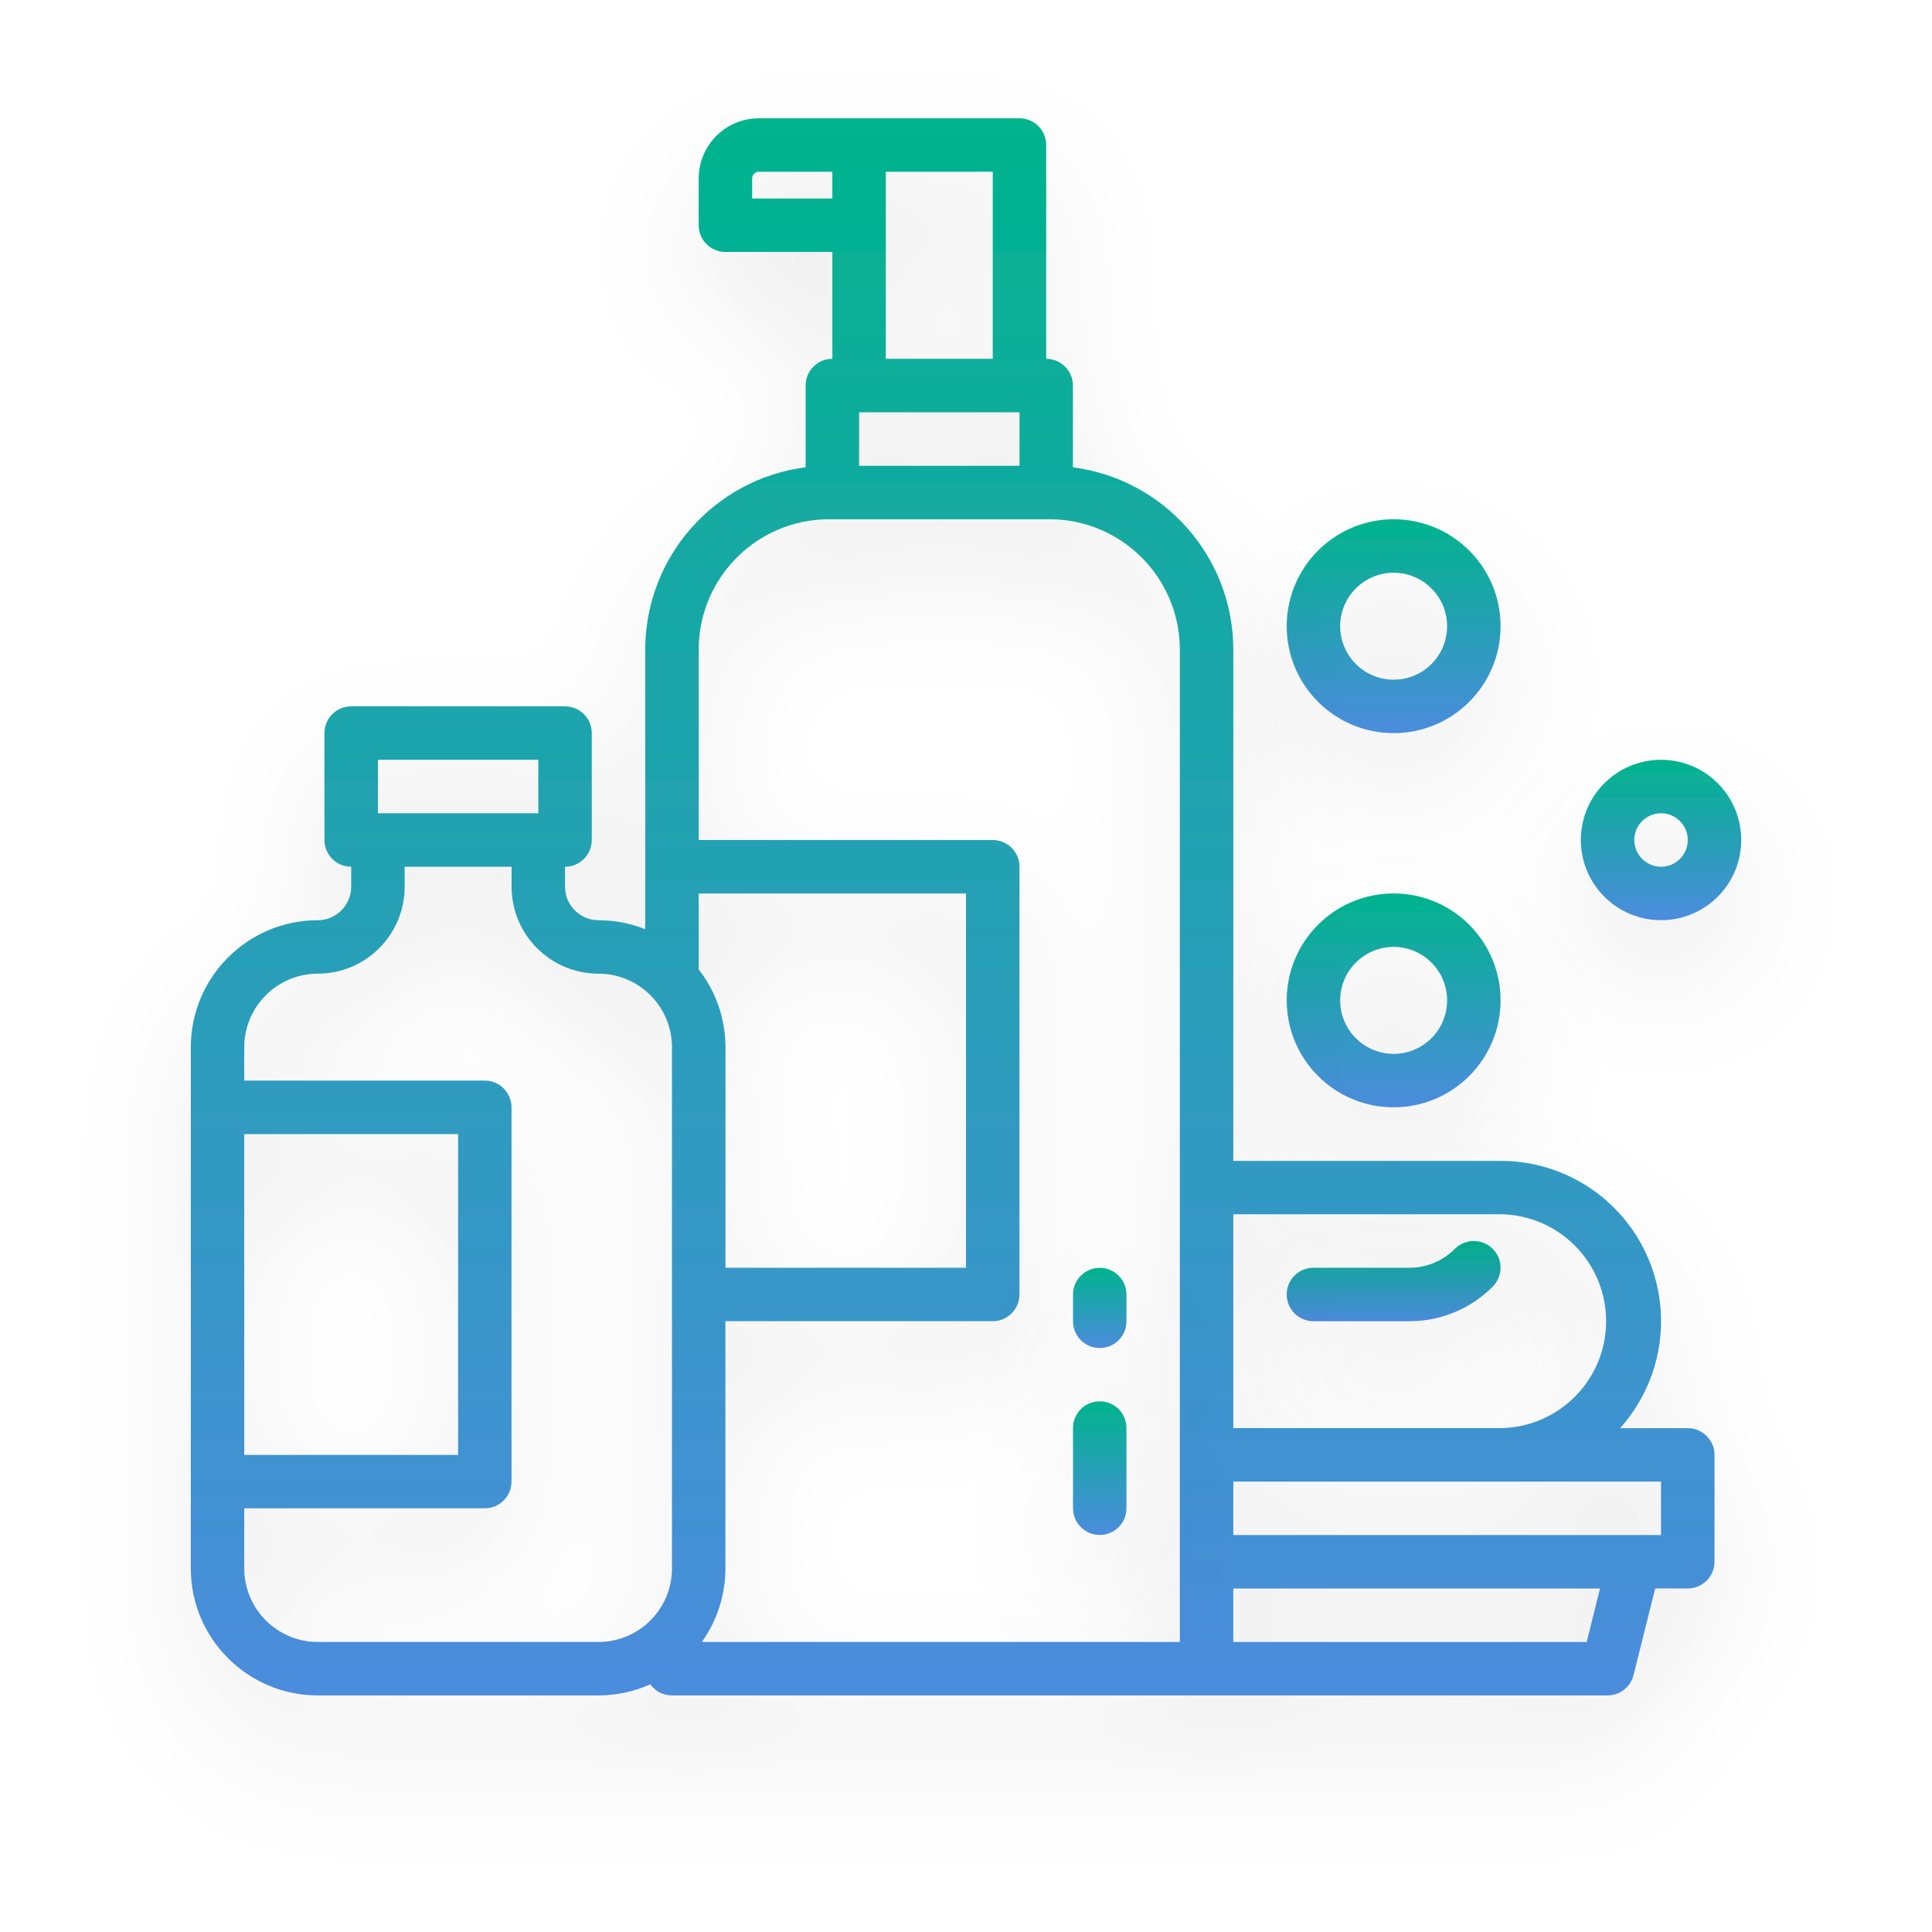
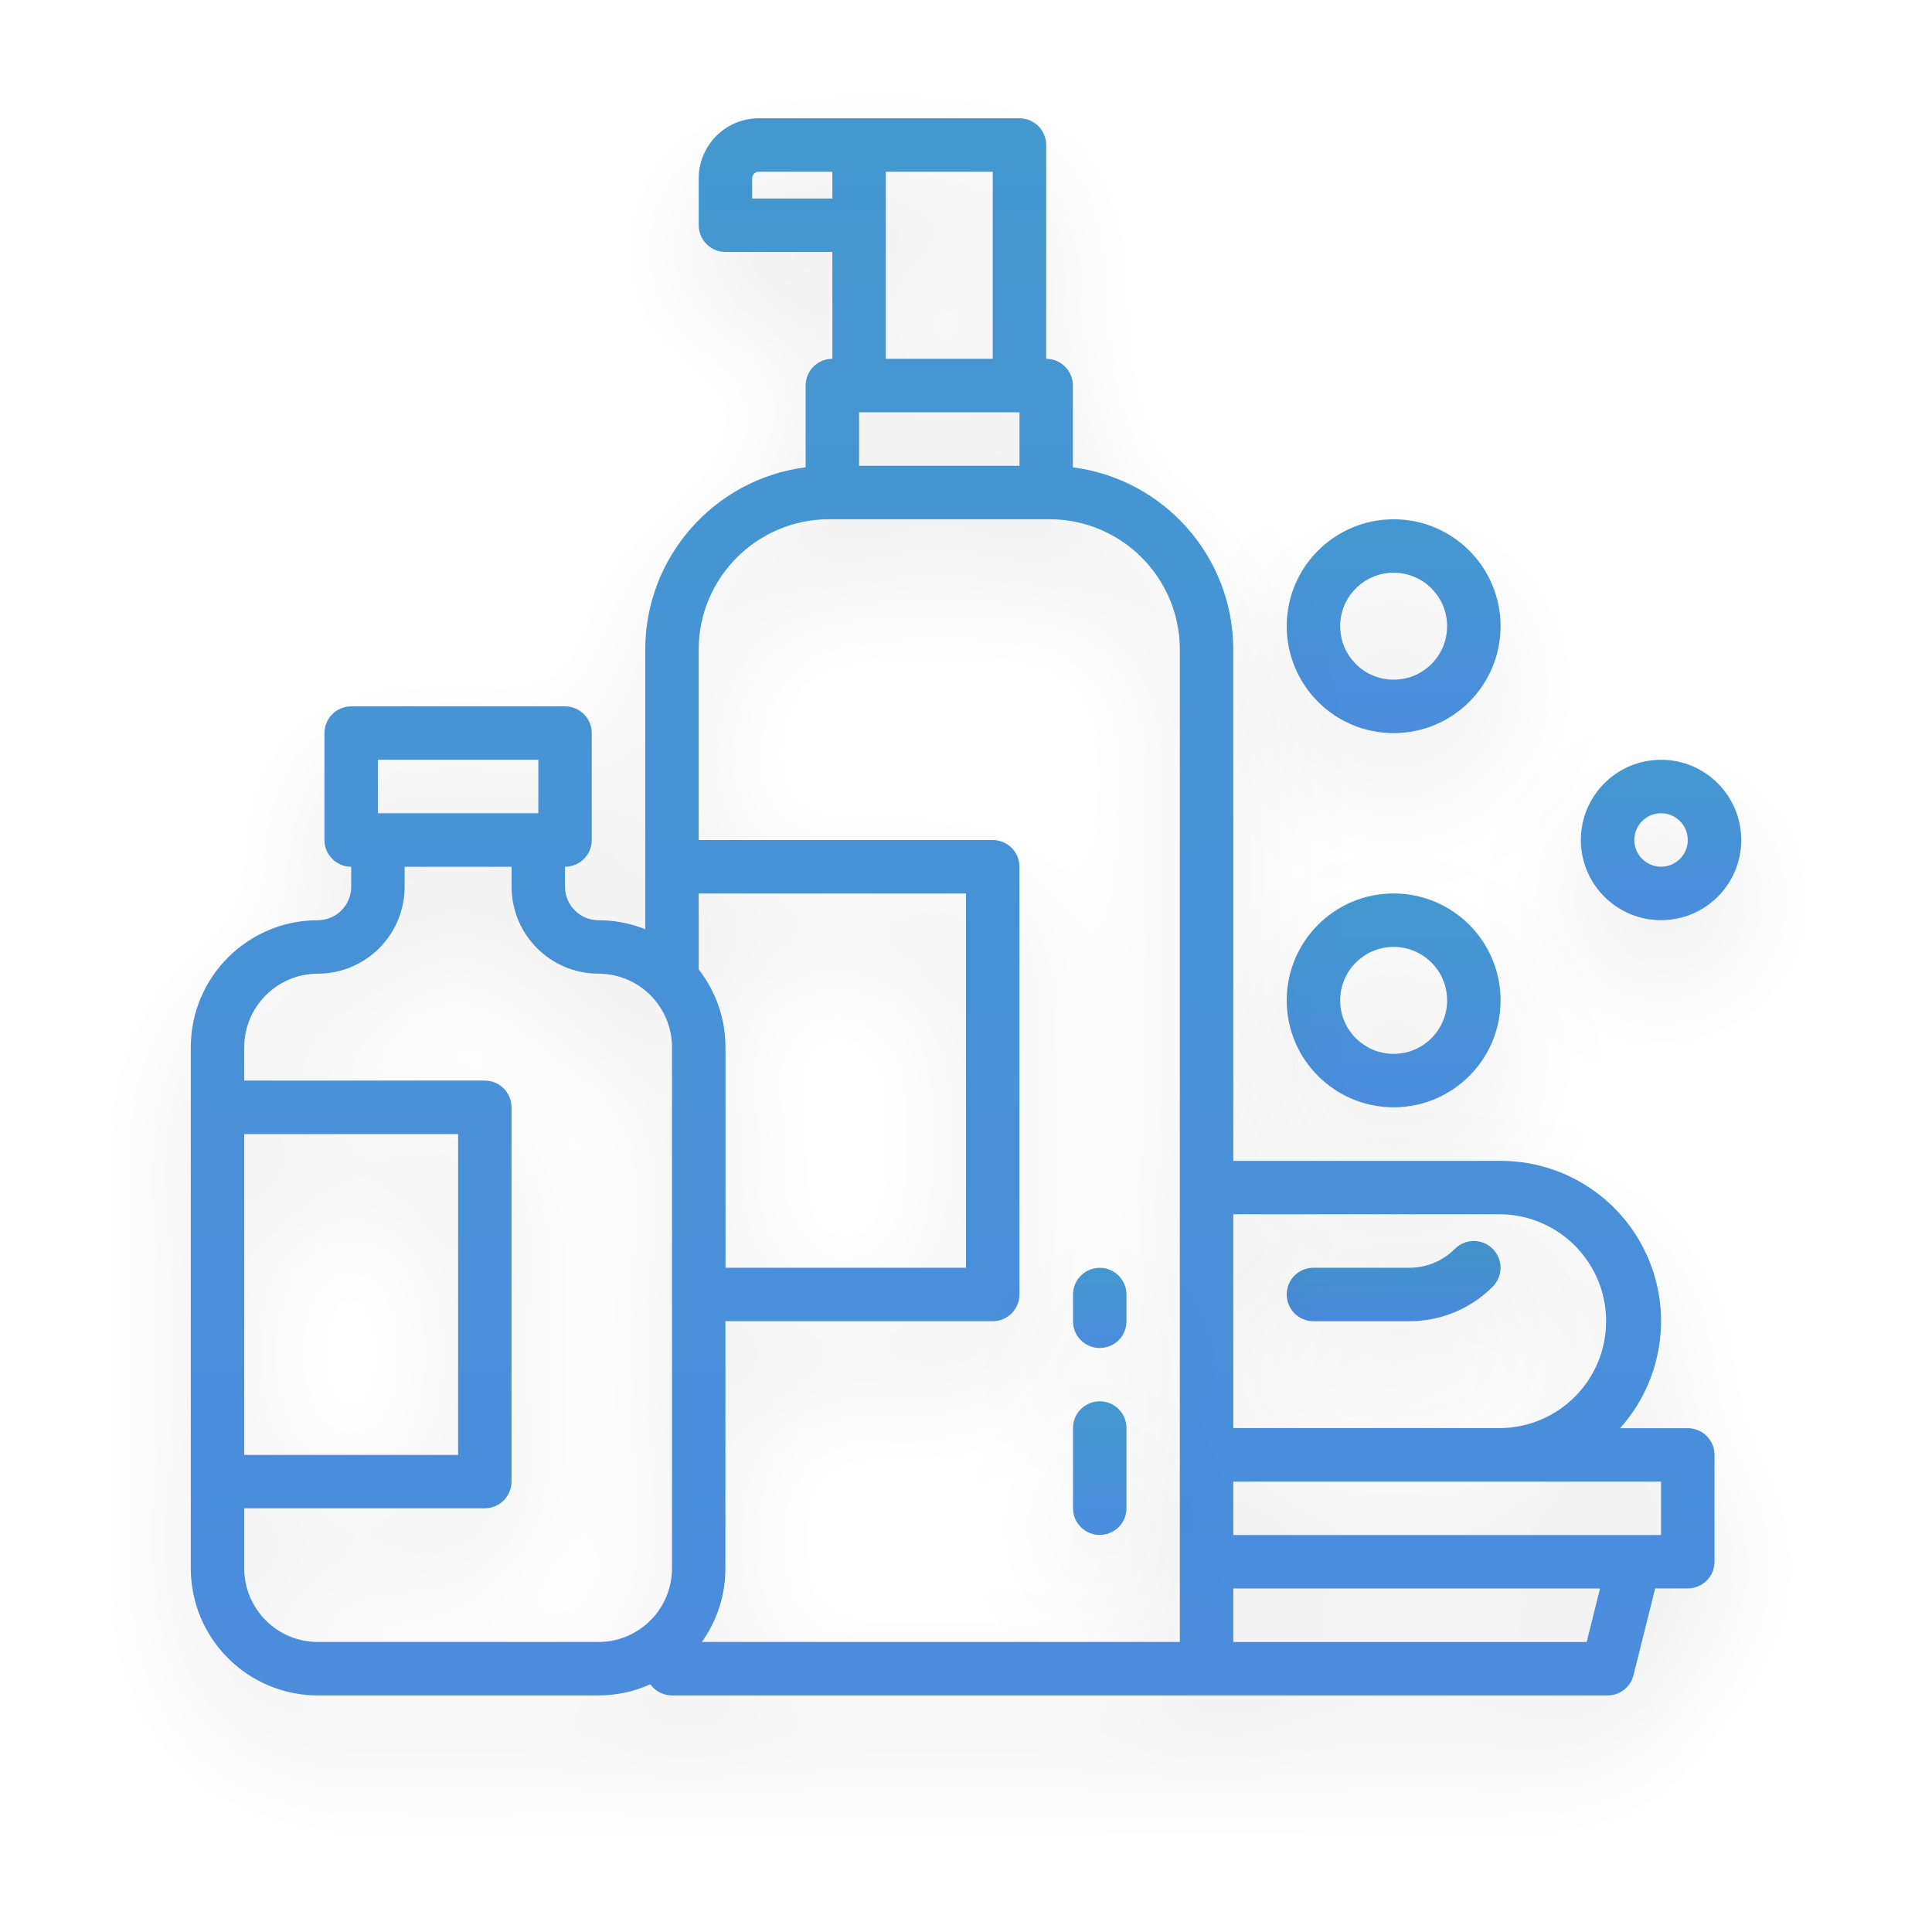
<svg xmlns="http://www.w3.org/2000/svg" width="65" height="65" viewBox="0 0 96.644 98">
  <defs>
    <linearGradient id="linear-gradient" x1="0.5" x2="0.5" y2="1" gradientUnits="objectBoundingBox">
-       <stop offset="0" stop-color="#00b48d" />
+       <stop offset="0" stop-color="#4398CF" />
      <stop offset="1" stop-color="#4b8cdd" />
    </linearGradient>
    <filter id="Path_7124" x="55.593" y="56.949" width="28.848" height="22.068" filterUnits="userSpaceOnUse">
      <feOffset dy="3" input="SourceAlpha" />
      <feGaussianBlur stdDeviation="3" result="blur" />
      <feFlood flood-opacity="0.082" />
      <feComposite operator="in" in2="blur" />
      <feComposite in="SourceGraphic" />
    </filter>
    <filter id="Path_7125" x="55.593" y="39.322" width="28.847" height="28.848" filterUnits="userSpaceOnUse">
      <feOffset dy="3" input="SourceAlpha" />
      <feGaussianBlur stdDeviation="3" result="blur-2" />
      <feFlood flood-opacity="0.082" />
      <feComposite operator="in" in2="blur-2" />
      <feComposite in="SourceGraphic" />
    </filter>
    <filter id="Path_7126" x="70.508" y="32.542" width="26.136" height="26.136" filterUnits="userSpaceOnUse">
      <feOffset dy="3" input="SourceAlpha" />
      <feGaussianBlur stdDeviation="3" result="blur-3" />
      <feFlood flood-opacity="0.082" />
      <feComposite operator="in" in2="blur-3" />
      <feComposite in="SourceGraphic" />
    </filter>
    <filter id="Path_7127" x="55.593" y="20.339" width="28.847" height="28.848" filterUnits="userSpaceOnUse">
      <feOffset dy="3" input="SourceAlpha" />
      <feGaussianBlur stdDeviation="3" result="blur-4" />
      <feFlood flood-opacity="0.082" />
      <feComposite operator="in" in2="blur-4" />
      <feComposite in="SourceGraphic" />
    </filter>
    <filter id="Path_7128" x="0" y="0" width="95.288" height="98" filterUnits="userSpaceOnUse">
      <feOffset dy="3" input="SourceAlpha" />
      <feGaussianBlur stdDeviation="3" result="blur-5" />
      <feFlood flood-opacity="0.082" />
      <feComposite operator="in" in2="blur-5" />
      <feComposite in="SourceGraphic" />
    </filter>
    <filter id="Path_7129" x="44.746" y="58.305" width="20.712" height="22.068" filterUnits="userSpaceOnUse">
      <feOffset dy="3" input="SourceAlpha" />
      <feGaussianBlur stdDeviation="3" result="blur-6" />
      <feFlood flood-opacity="0.082" />
      <feComposite operator="in" in2="blur-6" />
      <feComposite in="SourceGraphic" />
    </filter>
    <filter id="Path_7130" x="44.746" y="65.085" width="20.712" height="24.779" filterUnits="userSpaceOnUse">
      <feOffset dy="3" input="SourceAlpha" />
      <feGaussianBlur stdDeviation="3" result="blur-7" />
      <feFlood flood-opacity="0.082" />
      <feComposite operator="in" in2="blur-7" />
      <feComposite in="SourceGraphic" />
    </filter>
  </defs>
  <g id="Personal_care_hygiene" data-name="Personal care &amp; hygiene" transform="translate(-23 -18)">
    <g transform="matrix(1, 0, 0, 1, 23, 18)" filter="url(#Path_7124)">
      <path id="Path_7124-2" data-name="Path 7124" d="M361.356,364.068h4.862a5.947,5.947,0,0,0,4.232-1.753,1.356,1.356,0,0,0-1.918-1.918,3.252,3.252,0,0,1-2.315.959h-4.862a1.356,1.356,0,0,0,0,2.712Z" transform="translate(-295.41 -297.05)" fill="url(#linear-gradient)" />
    </g>
    <g transform="matrix(1, 0, 0, 1, 23, 18)" filter="url(#Path_7125)">
      <path id="Path_7125-2" data-name="Path 7125" d="M365.424,256a5.424,5.424,0,1,0,5.424,5.424A5.424,5.424,0,0,0,365.424,256Zm0,8.136a2.712,2.712,0,1,1,2.712-2.712A2.712,2.712,0,0,1,365.424,264.136Z" transform="translate(-295.41 -210.68)" fill="url(#linear-gradient)" />
    </g>
    <g transform="matrix(1, 0, 0, 1, 23, 18)" filter="url(#Path_7126)">
      <path id="Path_7126-2" data-name="Path 7126" d="M452.068,216a4.068,4.068,0,1,0,4.068,4.068A4.068,4.068,0,0,0,452.068,216Zm0,5.424a1.356,1.356,0,1,1,1.356-1.356A1.356,1.356,0,0,1,452.068,221.424Z" transform="translate(-368.49 -177.46)" fill="url(#linear-gradient)" />
    </g>
    <g transform="matrix(1, 0, 0, 1, 23, 18)" filter="url(#Path_7127)">
      <path id="Path_7127-2" data-name="Path 7127" d="M365.424,144a5.424,5.424,0,1,0,5.424,5.424A5.424,5.424,0,0,0,365.424,144Zm0,8.136a2.712,2.712,0,1,1,2.712-2.712A2.712,2.712,0,0,1,365.424,152.136Z" transform="translate(-295.41 -117.66)" fill="url(#linear-gradient)" />
    </g>
    <g transform="matrix(1, 0, 0, 1, 23, 18)" filter="url(#Path_7128)">
      <path id="Path_7128-2" data-name="Path 7128" d="M38.441,104H52.678a6.4,6.4,0,0,0,2.63-.564,1.353,1.353,0,0,0,1.1.564h47.458a1.356,1.356,0,0,0,1.315-1.027l1.1-4.4h1.653a1.356,1.356,0,0,0,1.356-1.356V91.8a1.356,1.356,0,0,0-1.356-1.356H104.5a8.13,8.13,0,0,0-6.057-13.559H84.881V50.949a9.334,9.334,0,0,0-8.136-9.244V37.559A1.356,1.356,0,0,0,75.39,36.2V25.356A1.356,1.356,0,0,0,74.034,24H60.814a3.054,3.054,0,0,0-3.051,3.051v2.373a1.356,1.356,0,0,0,1.356,1.356h5.424V36.2a1.356,1.356,0,0,0-1.356,1.356v4.146a9.334,9.334,0,0,0-8.136,9.244V65.133a6.4,6.4,0,0,0-2.373-.455,1.7,1.7,0,0,1-1.695-1.695V61.966a1.356,1.356,0,0,0,1.356-1.356V55.186a1.356,1.356,0,0,0-1.356-1.356H40.136a1.356,1.356,0,0,0-1.356,1.356V60.61a1.356,1.356,0,0,0,1.356,1.356v1.017a1.7,1.7,0,0,1-1.695,1.695A6.448,6.448,0,0,0,32,71.119V97.559A6.448,6.448,0,0,0,38.441,104ZM57.763,67.173V63.322H71.322V82.305h-12.2V71.119A6.407,6.407,0,0,0,57.763,67.173Zm45.043,34.116H84.881V98.576h18.6Zm3.771-5.424H84.881V93.153h21.695ZM98.441,79.593a5.424,5.424,0,0,1,0,10.847H84.881V79.593ZM65.9,38.915h8.136v2.712H65.9ZM60.475,28.068V27.051a.339.339,0,0,1,.339-.339h3.729v1.356Zm6.78-1.356h5.424V36.2H67.254ZM64.373,44.339H75.559a6.618,6.618,0,0,1,6.61,6.61v50.339H57.924a6.4,6.4,0,0,0,1.194-3.729V85.017H72.678a1.356,1.356,0,0,0,1.356-1.356V61.966a1.356,1.356,0,0,0-1.356-1.356H57.763V50.949a6.618,6.618,0,0,1,6.61-6.61Zm-22.881,12.2h8.136v2.712H41.492ZM38.441,67.39a4.412,4.412,0,0,0,4.407-4.407V61.966h5.424v1.017a4.412,4.412,0,0,0,4.407,4.407,3.733,3.733,0,0,1,3.729,3.729V97.559a3.733,3.733,0,0,1-3.729,3.729H38.441a3.733,3.733,0,0,1-3.729-3.729V94.508h12.2a1.356,1.356,0,0,0,1.356-1.356V74.169a1.356,1.356,0,0,0-1.356-1.356h-12.2V71.119a3.733,3.733,0,0,1,3.729-3.729Zm-3.729,8.136H45.559V91.8H34.712Z" transform="translate(-23 -18)" fill="url(#linear-gradient)" />
    </g>
    <g transform="matrix(1, 0, 0, 1, 23, 18)" filter="url(#Path_7129)">
      <path id="Path_7129-2" data-name="Path 7129" d="M297.356,372.068a1.356,1.356,0,0,0,1.356-1.356v-1.356a1.356,1.356,0,1,0-2.712,0v1.356A1.356,1.356,0,0,0,297.356,372.068Z" transform="translate(-242.25 -303.69)" fill="url(#linear-gradient)" />
    </g>
    <g transform="matrix(1, 0, 0, 1, 23, 18)" filter="url(#Path_7130)">
      <path id="Path_7130-2" data-name="Path 7130" d="M297.356,414.78a1.356,1.356,0,0,0,1.356-1.356v-4.068a1.356,1.356,0,1,0-2.712,0v4.068A1.356,1.356,0,0,0,297.356,414.78Z" transform="translate(-242.25 -336.92)" fill="url(#linear-gradient)" />
    </g>
  </g>
</svg>
